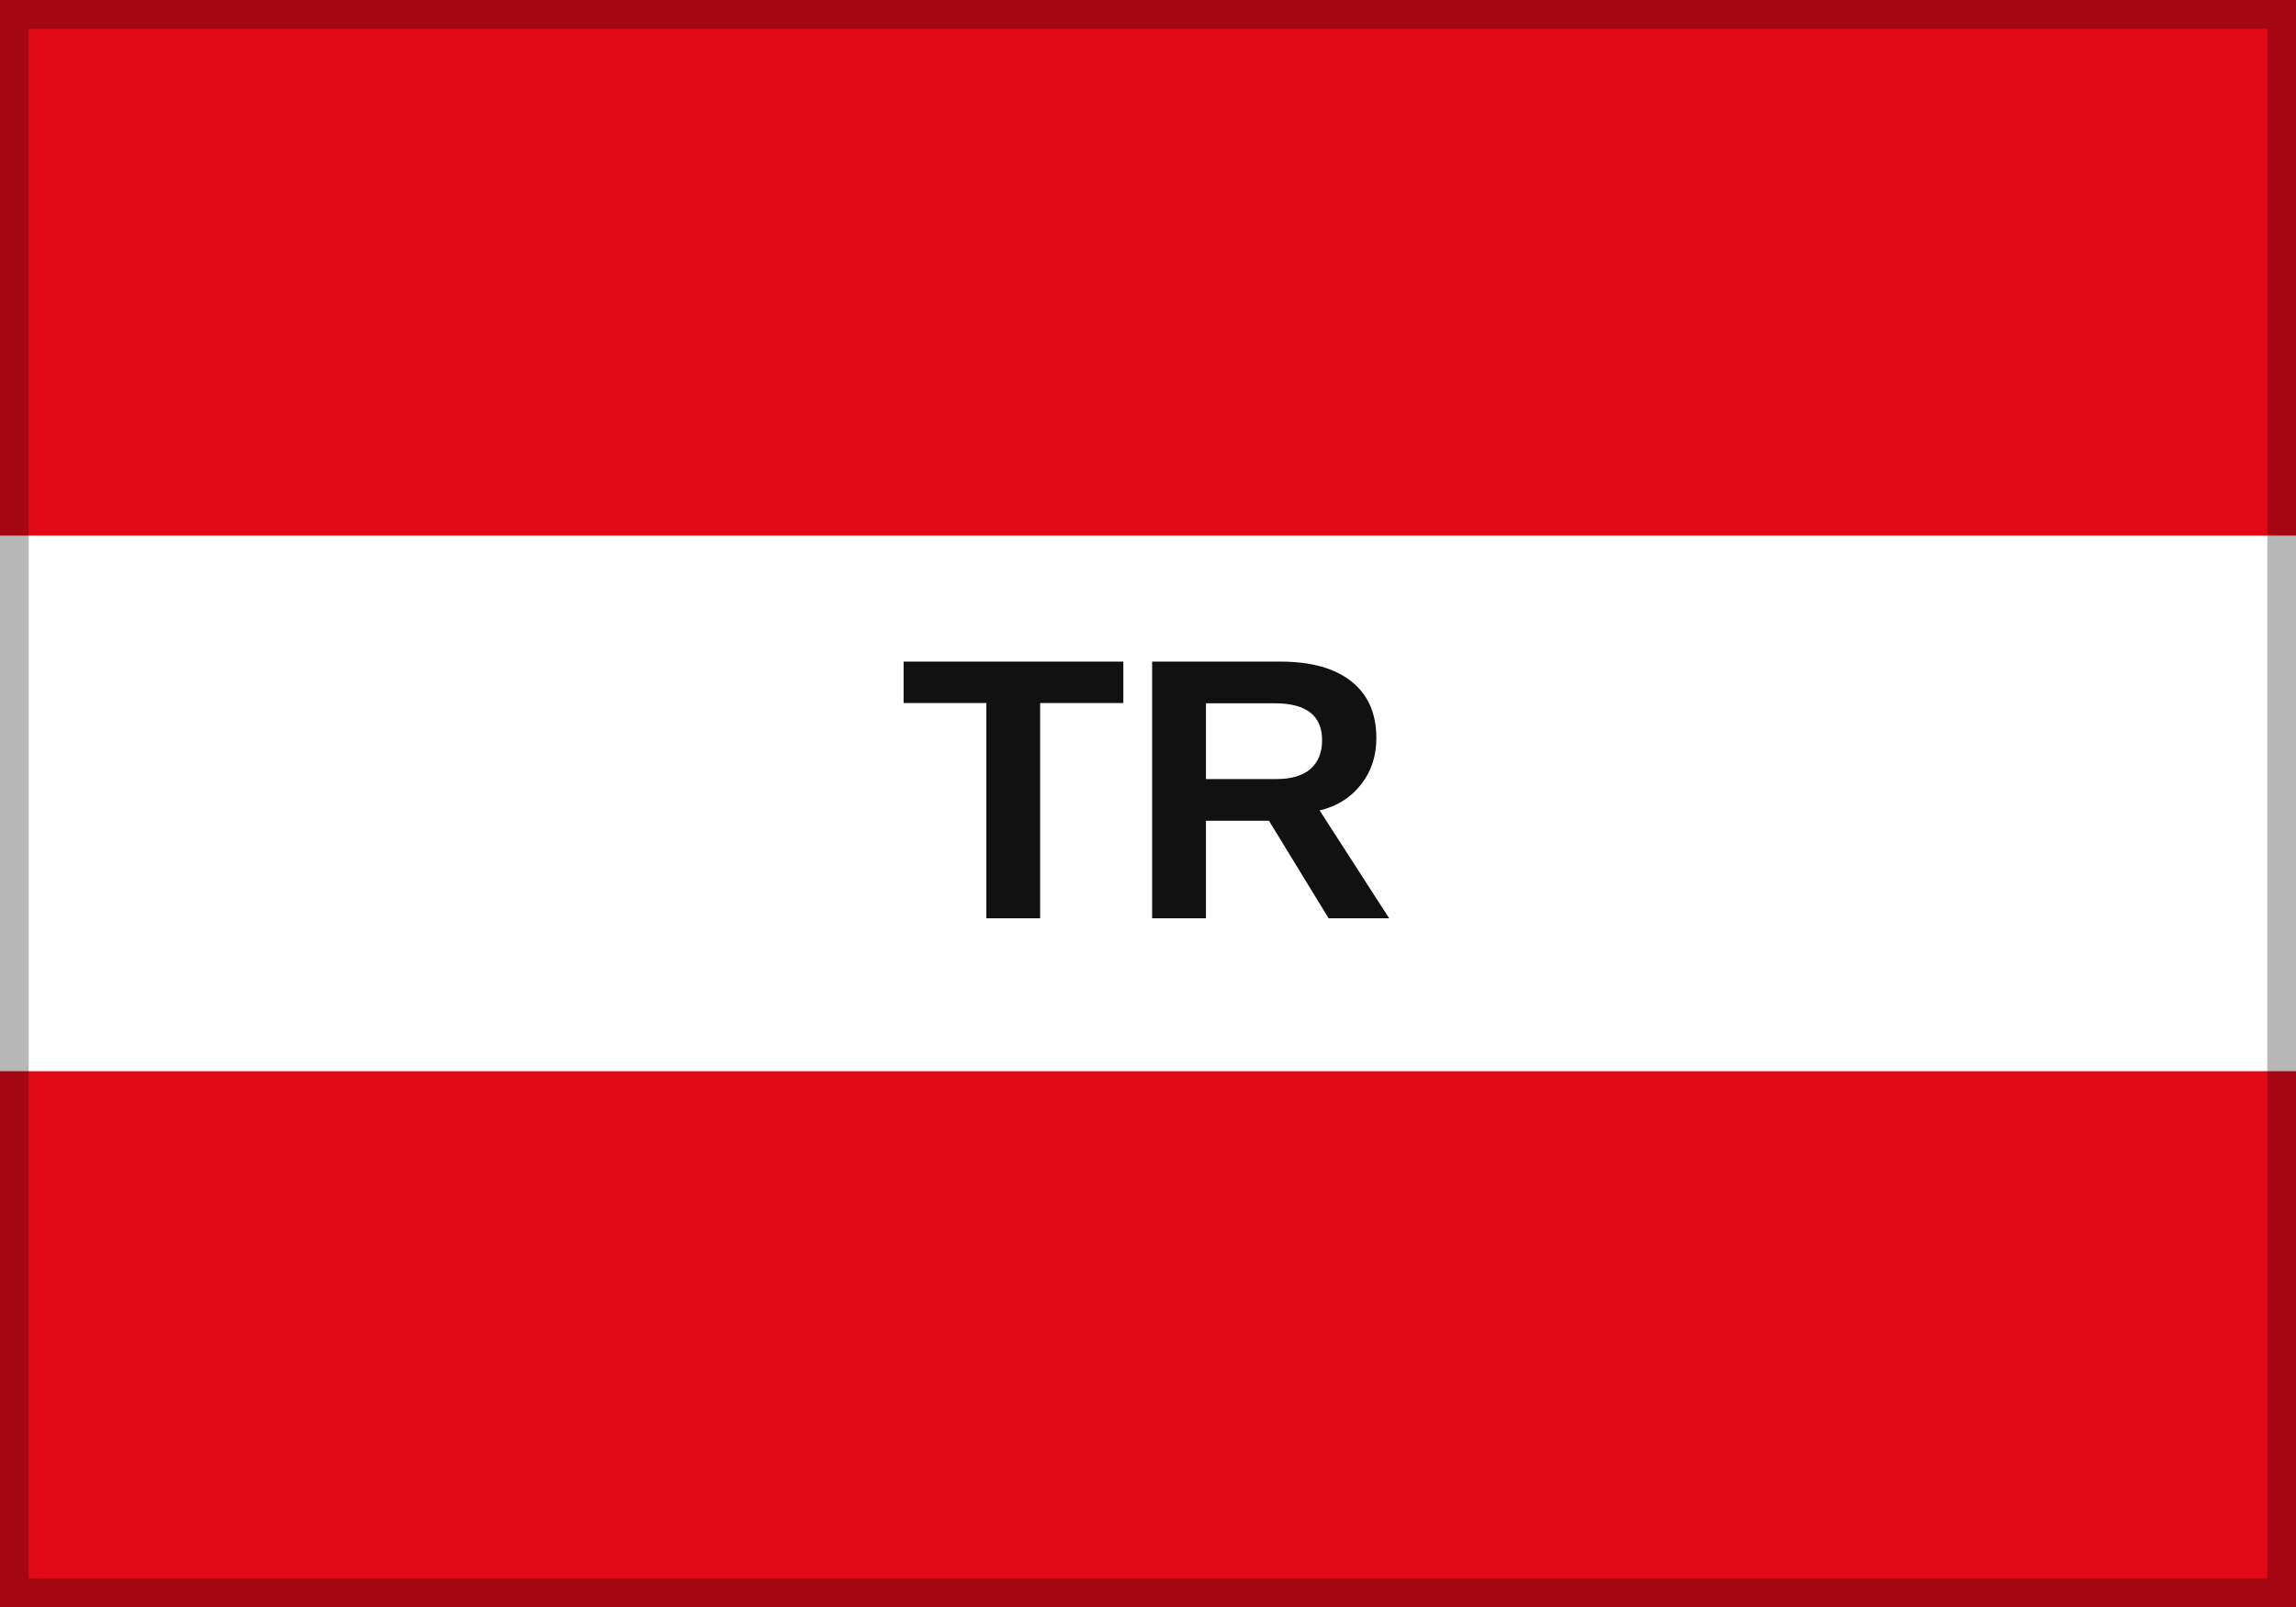
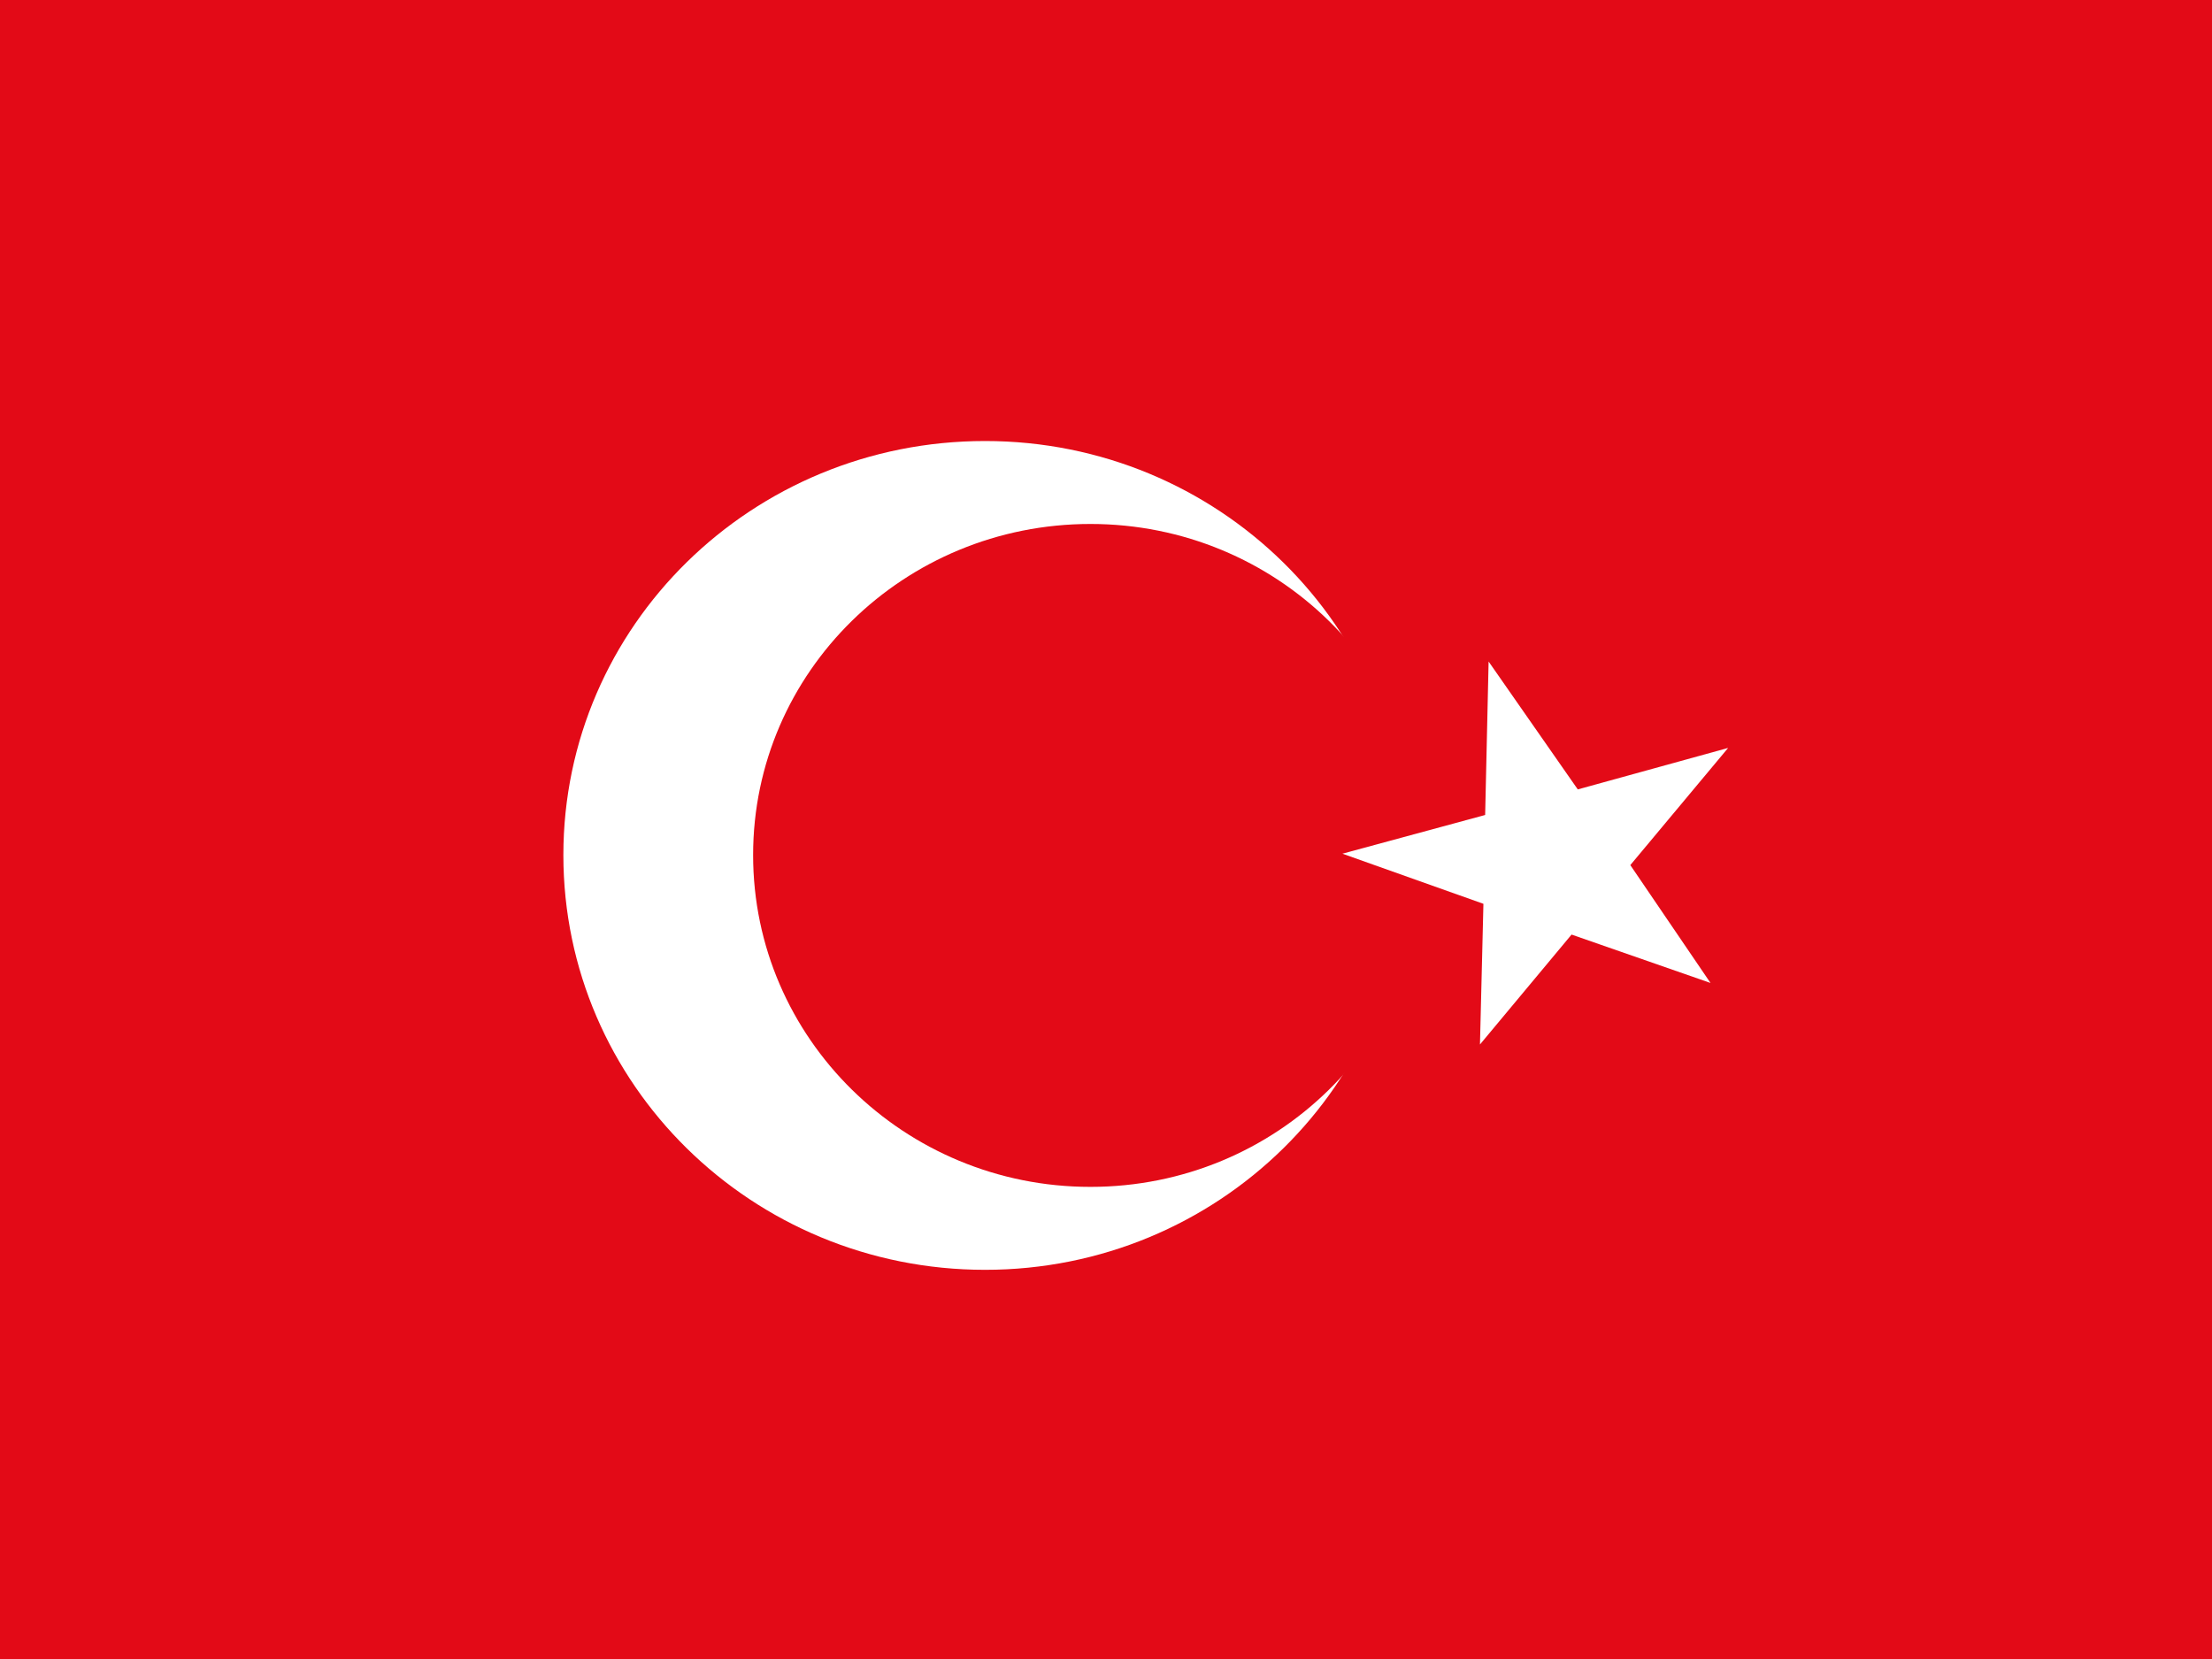
- <svg xmlns="http://www.w3.org/2000/svg" width="160" height="112" viewBox="0 0 160 112">
-   <rect width="160" height="112" fill="#e30a17" />
-   <rect y="37.33" width="160" height="37.34" fill="#fff" />
-   <rect y="74.67" width="160" height="37.33" fill="#e30a17" />
-   <rect x="1" y="1" width="158" height="110" fill="none" stroke="rgba(0,0,0,.28)" stroke-width="2" />
-   <text x="80" y="64" text-anchor="middle" font-family="Arial, sans-serif" font-size="26" font-weight="700" fill="#111" paint-order="stroke" stroke="rgba(255,255,255,.55)" stroke-width="1">TR</text>
+ <svg xmlns="http://www.w3.org/2000/svg" id="flag-icons-tr" viewBox="0 0 640 480">
+   <g fill-rule="evenodd">
+     <path fill="#e30a17" d="M0 0h640v480H0z" />
+     <path fill="#fff" d="M407 247.5c0 66.2-54.6 119.9-122 119.9s-122-53.7-122-120 54.6-119.8 122-119.8 122 53.7 122 119.9" />
+     <path fill="#e30a17" d="M413 247.5c0 53-43.6 95.9-97.5 95.9s-97.6-43-97.6-96 43.7-95.8 97.6-95.8 97.6 42.9 97.6 95.9z" />
+     <path fill="#fff" d="m430.7 191.5-1 44.3-41.3 11.2 40.8 14.5-1 40.7 26.5-31.8 40.2 14-23.2-34.1 28.3-33.9-43.5 12-25.8-37z" />
+   </g>
</svg>
